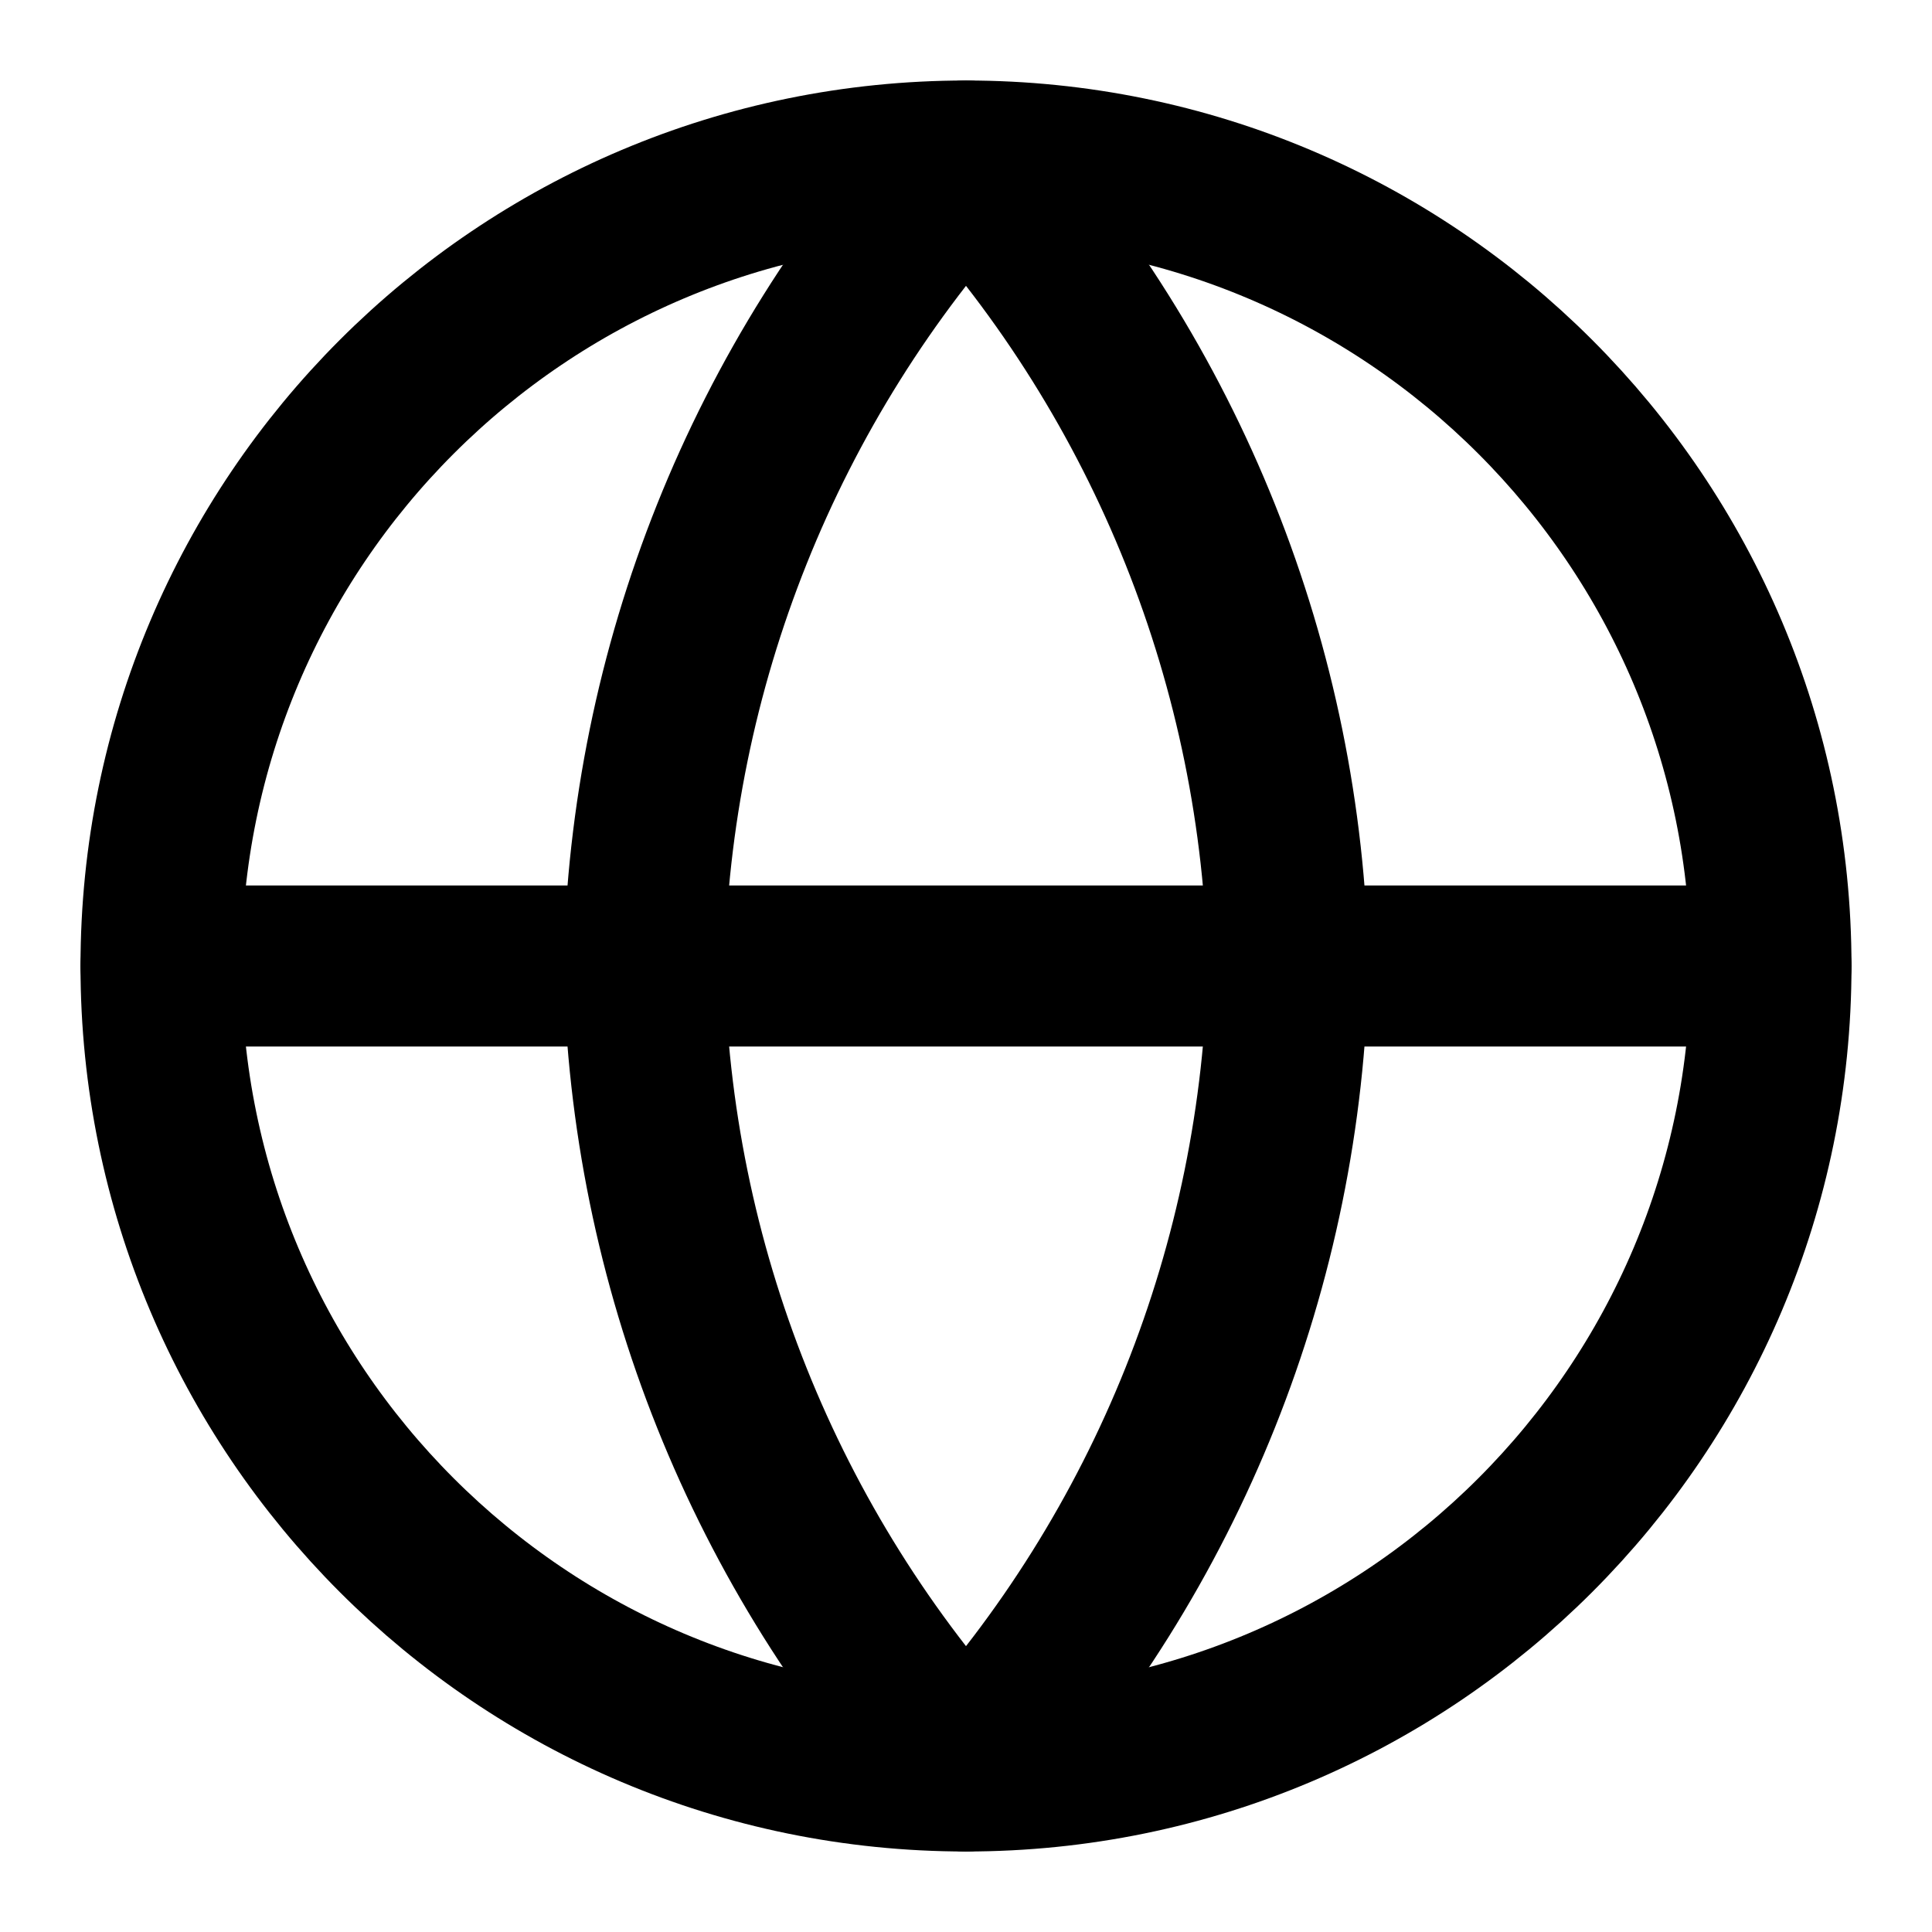
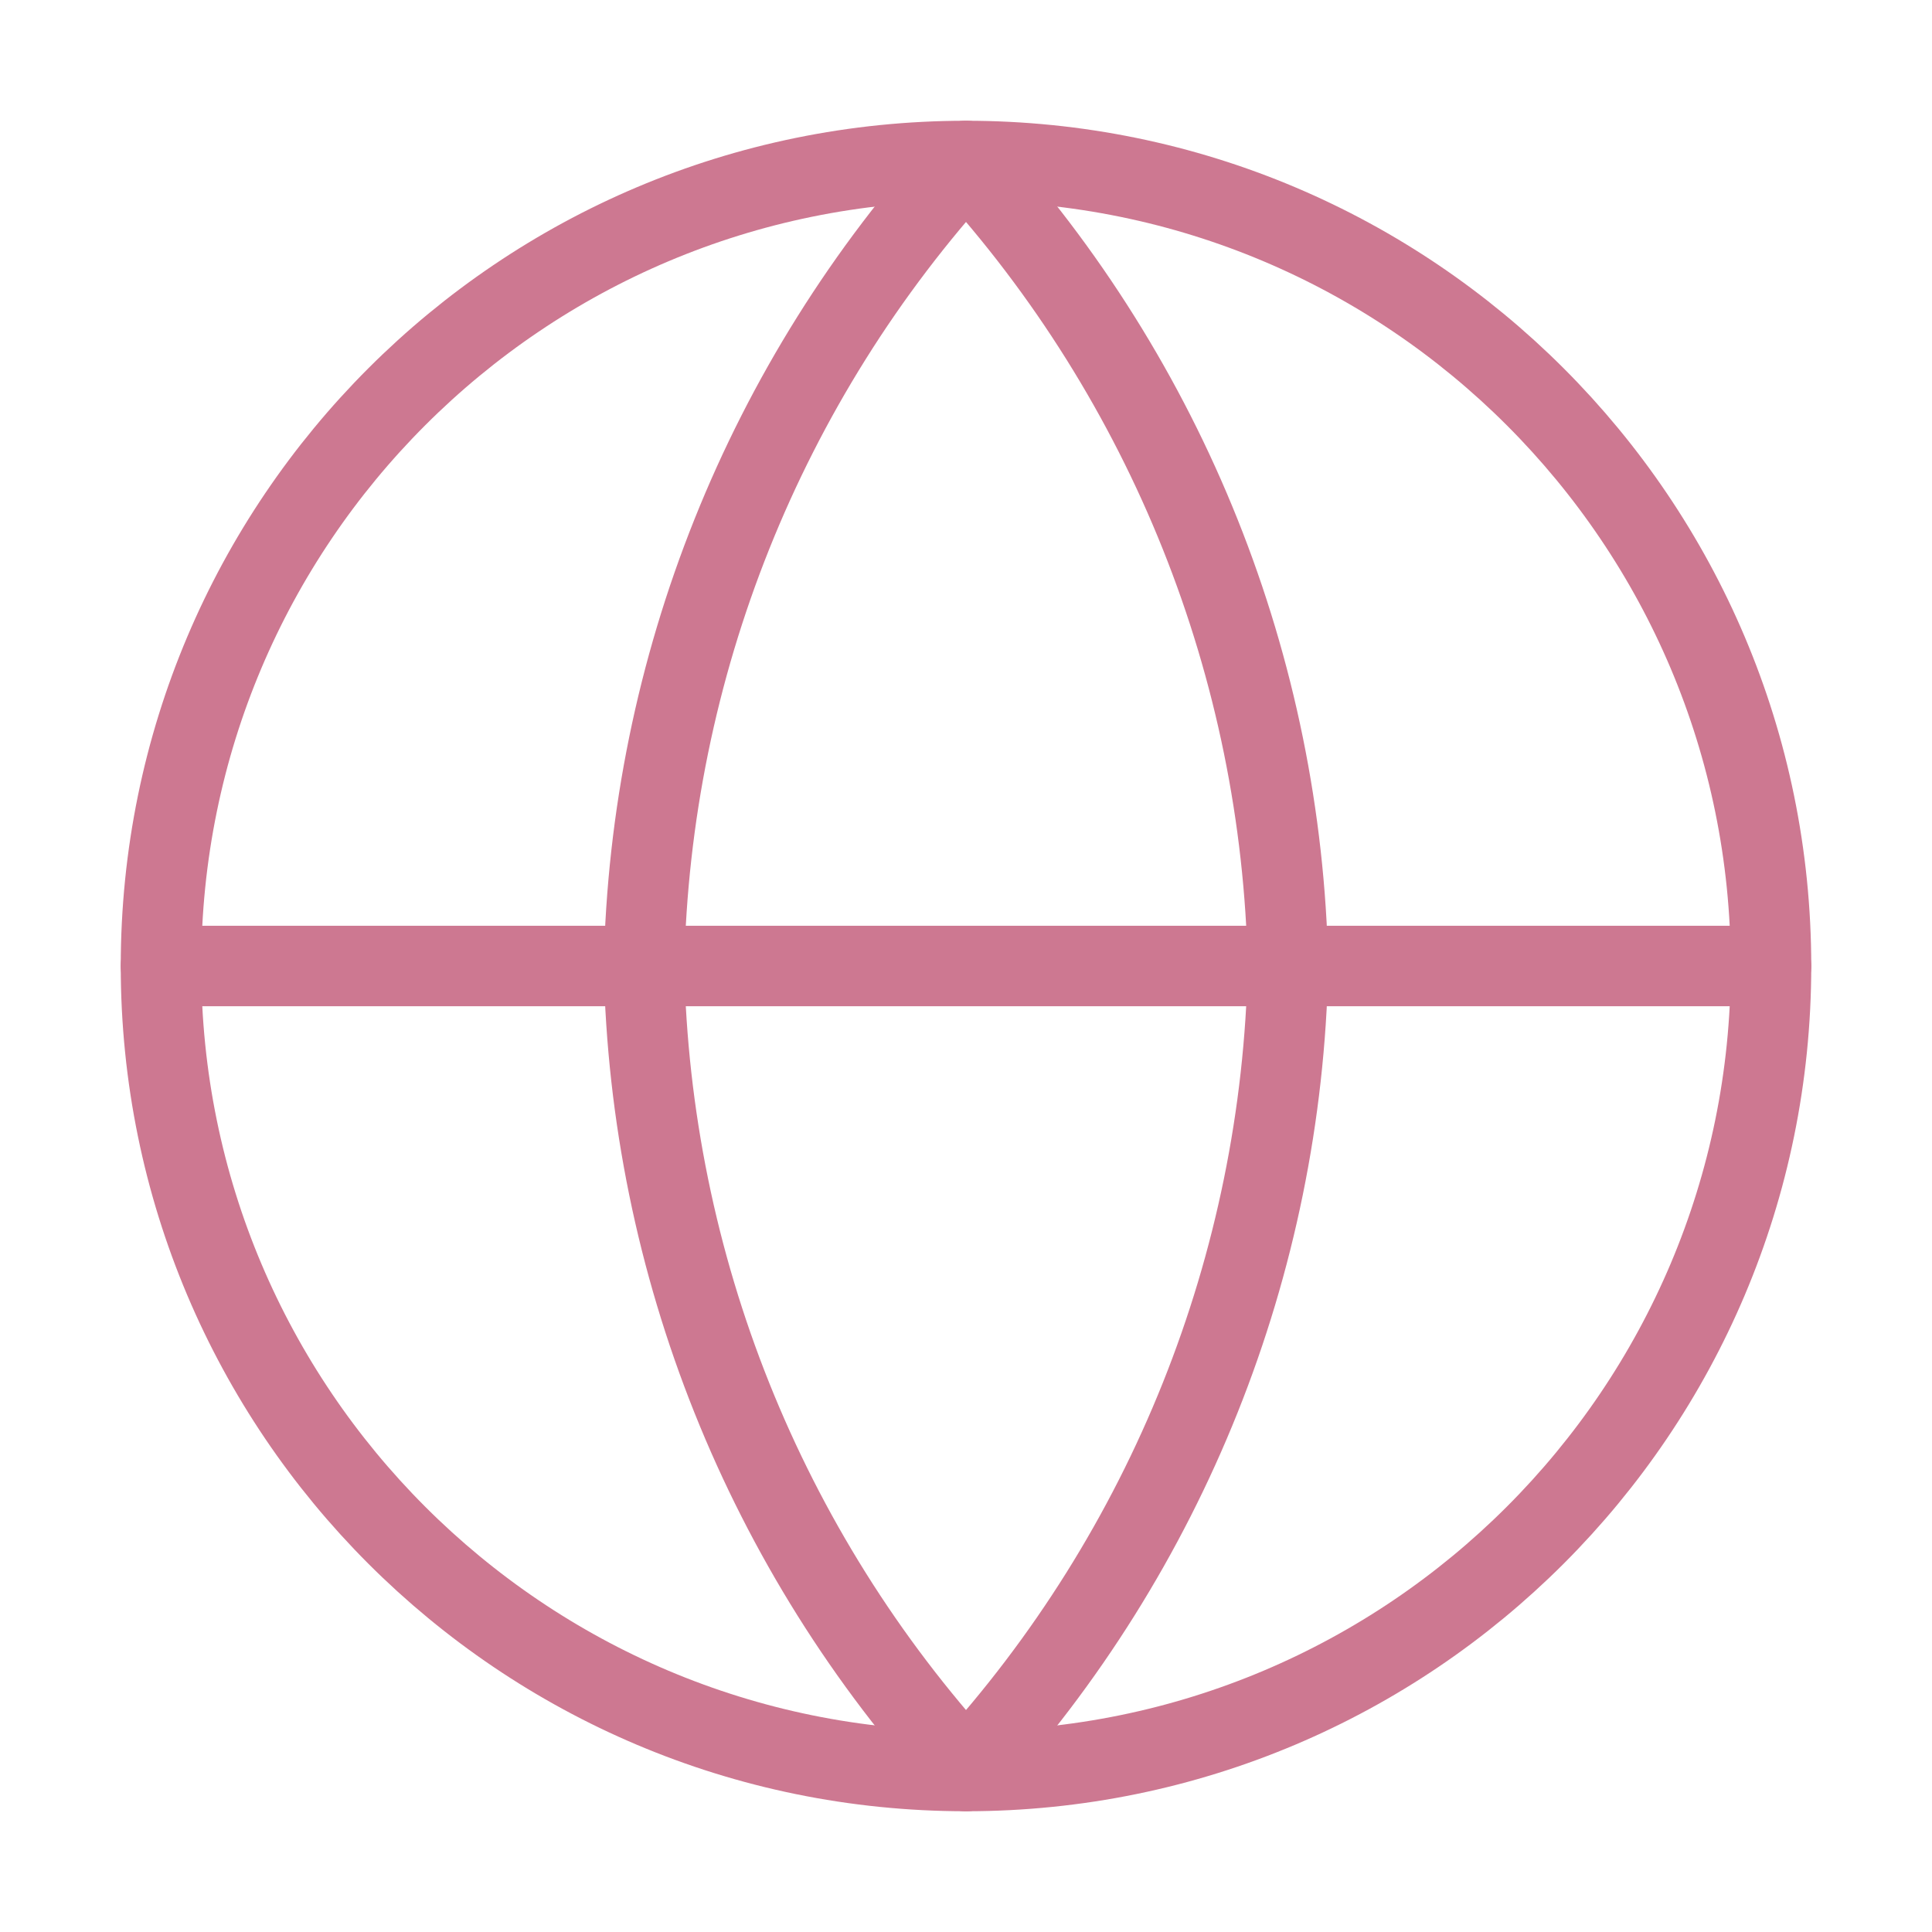
- <svg xmlns="http://www.w3.org/2000/svg" width="24" height="24" viewBox="0 0 24 24" fill="none" stroke="currentColor" stroke-width="2" stroke-linecap="round" stroke-linejoin="round" class="feather feather-globe">
+ <svg xmlns="http://www.w3.org/2000/svg" width="24" height="24" viewBox="0 0 24 24" fill="none" stroke="#cd7891" stroke-width="1" stroke-linecap="round" stroke-linejoin="round" class="feather feather-globe">
  <circle cx="12" cy="12" r="10" />
  <line x1="2" y1="12" x2="22" y2="12" />
  <path d="M12 2a15.3 15.3 0 0 1 4 10 15.3 15.3 0 0 1-4 10 15.3 15.3 0 0 1-4-10 15.3 15.3 0 0 1 4-10z" />
</svg>
